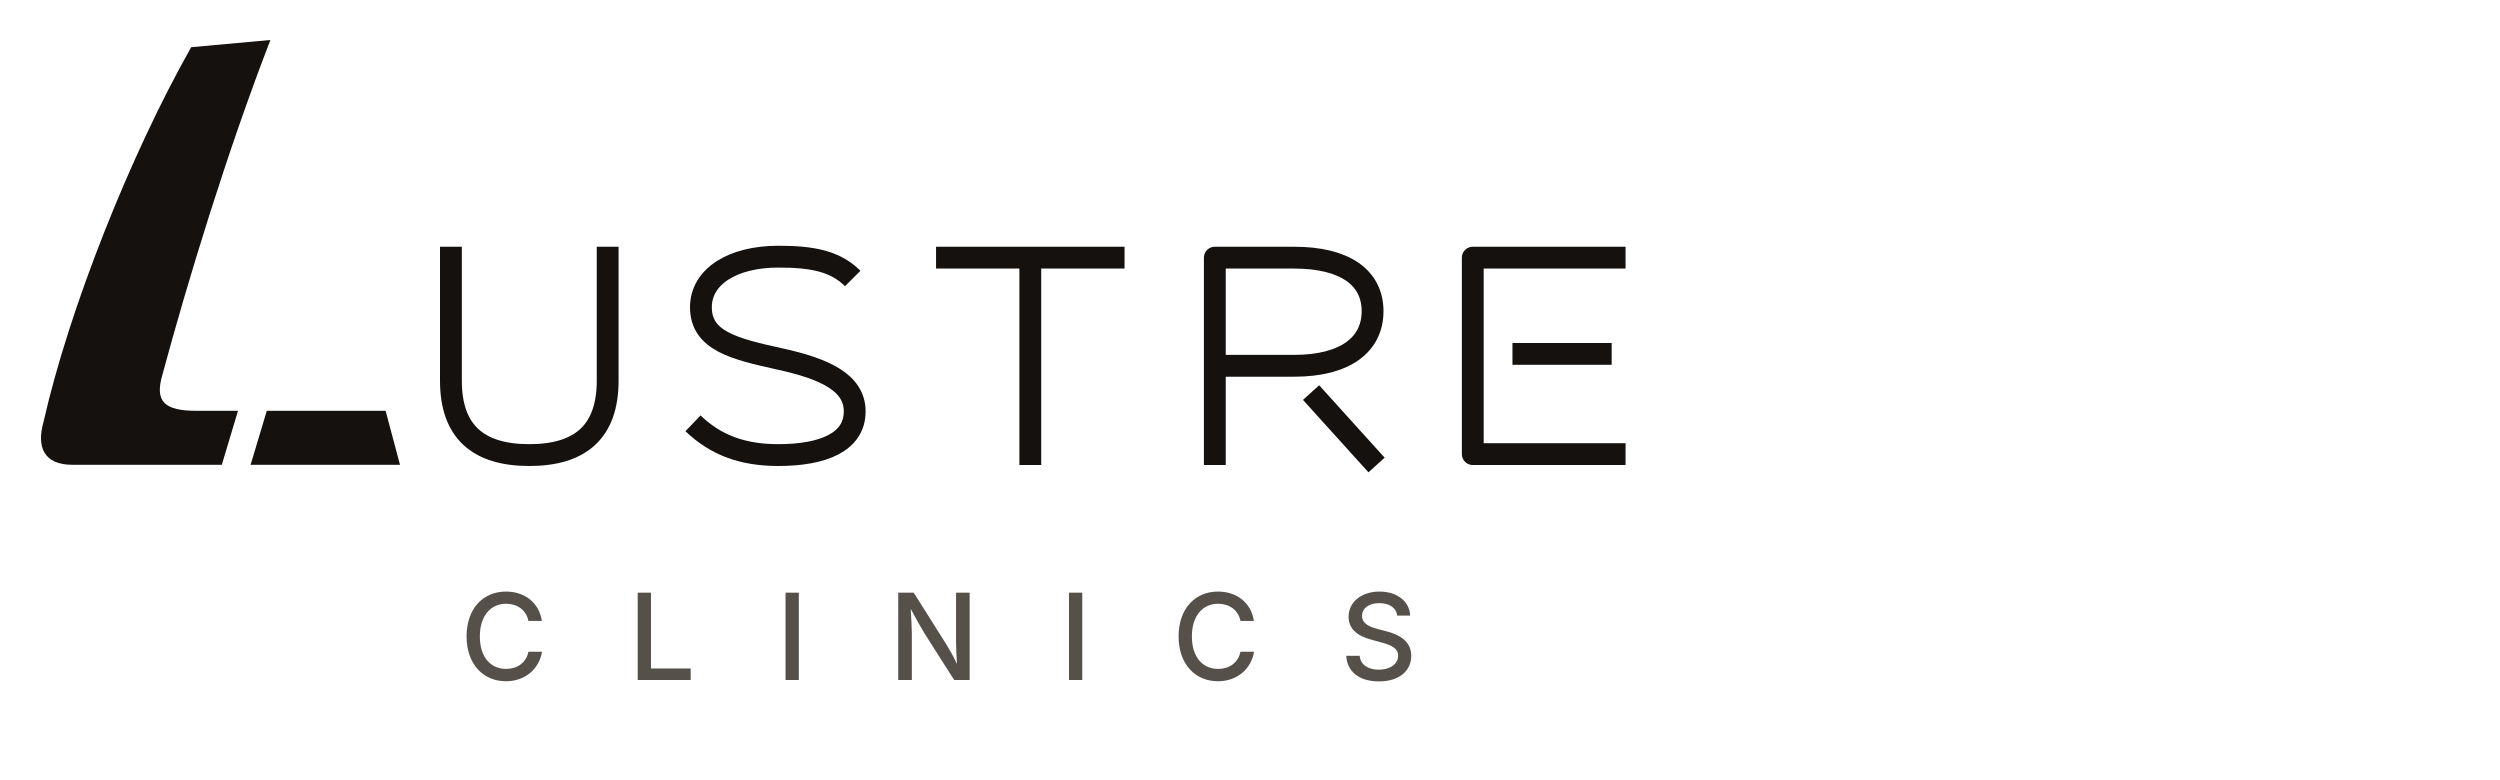
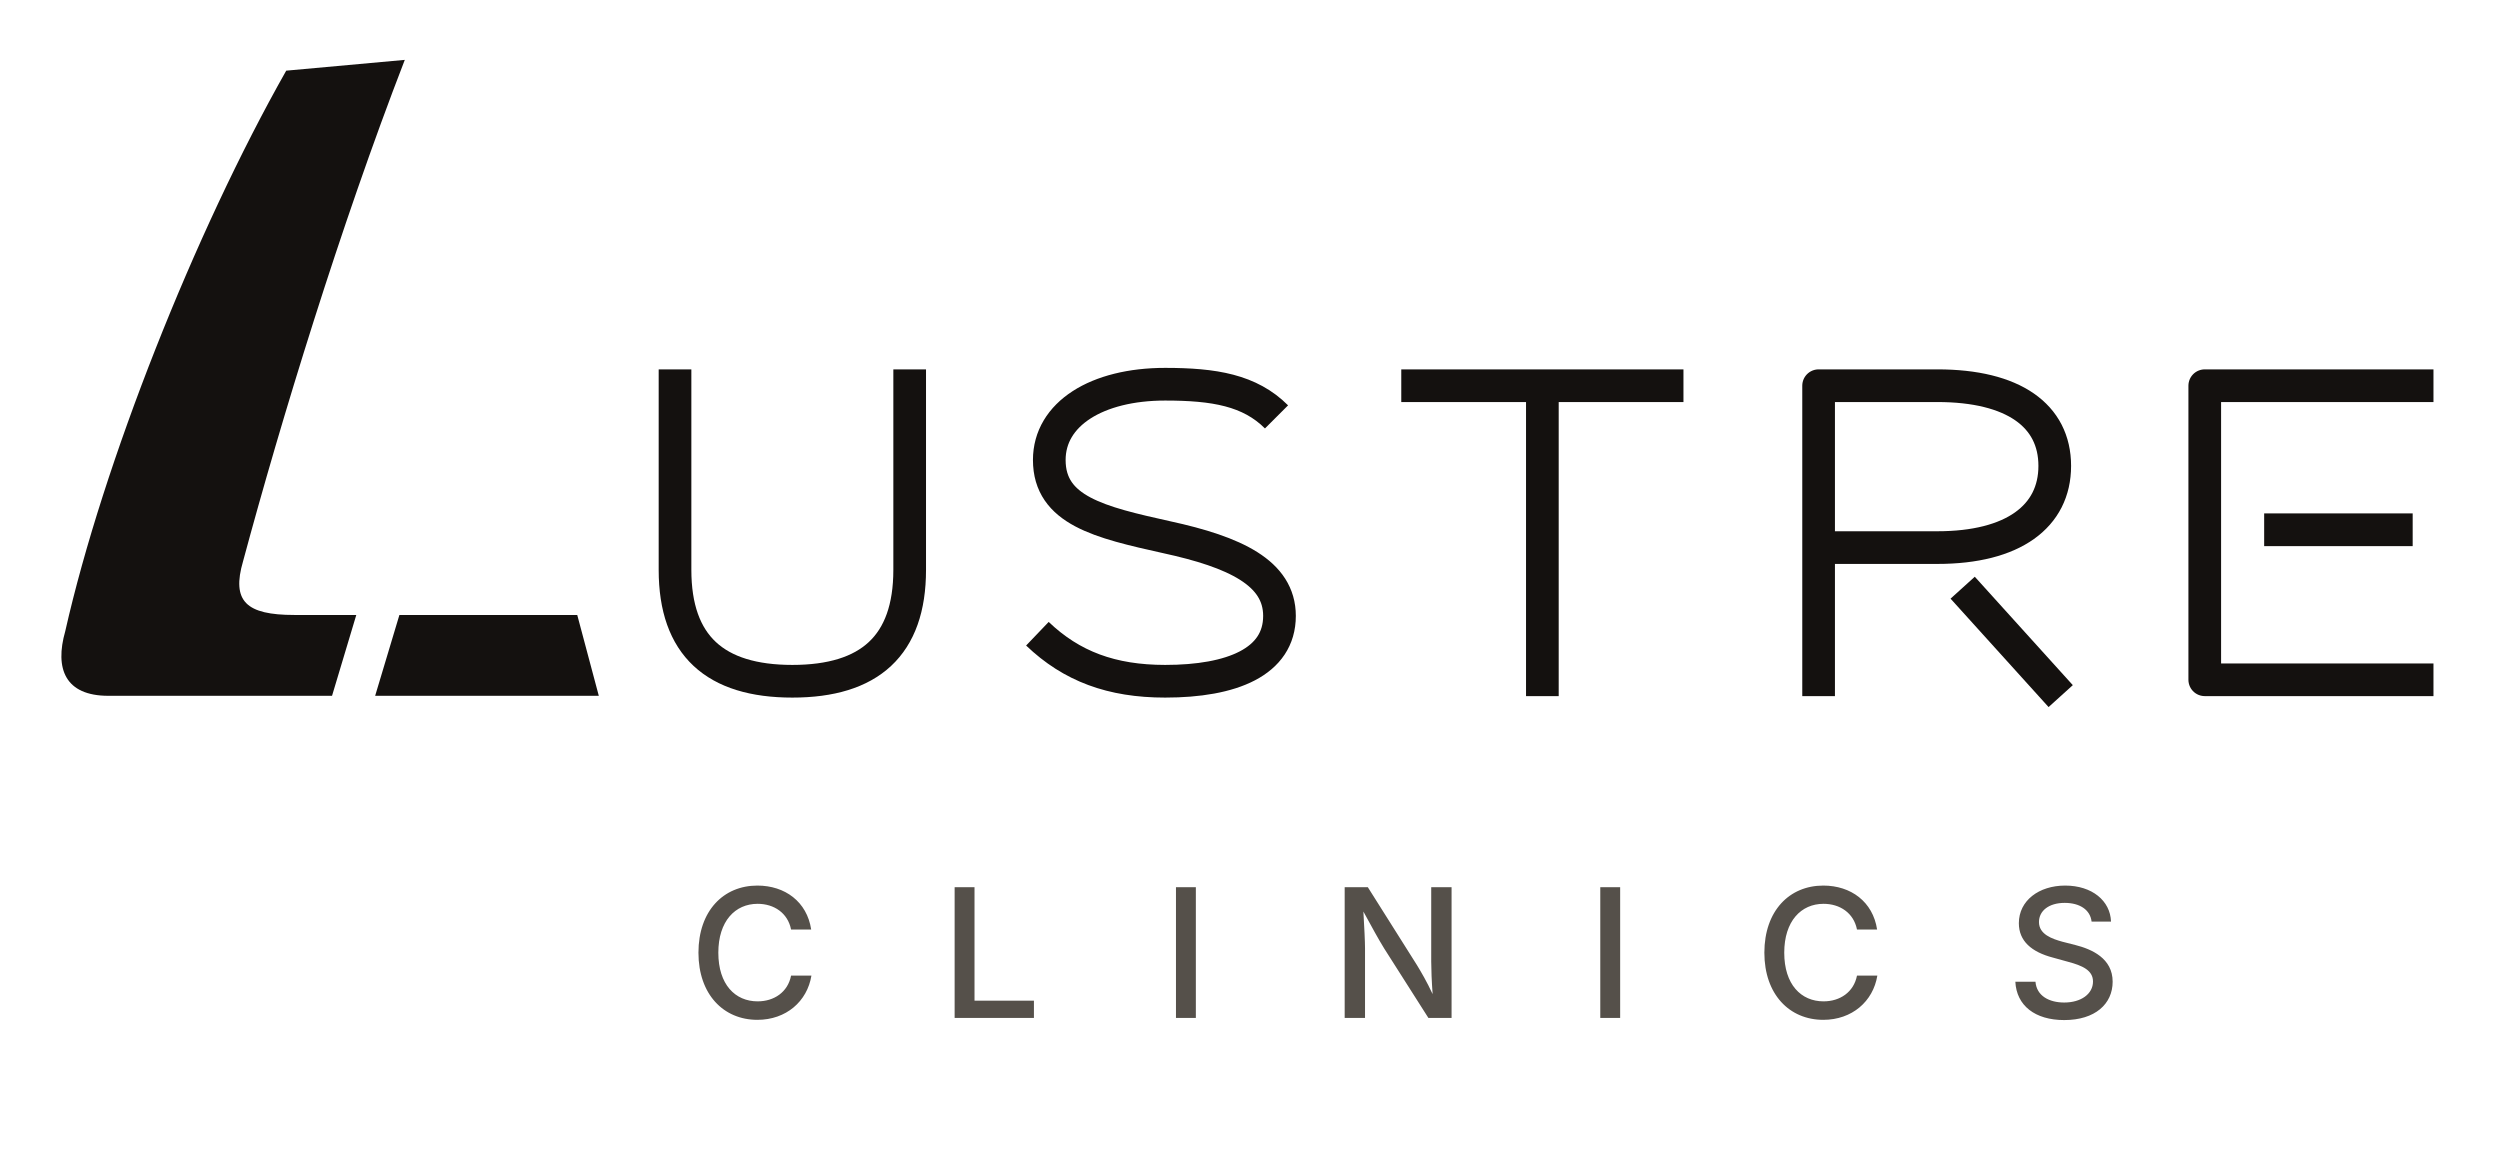
- <svg xmlns="http://www.w3.org/2000/svg" viewBox="0 0 250 78" width="250" height="78">
+ <svg xmlns="http://www.w3.org/2000/svg" viewBox="0 0 167 78" width="167" height="78">
  <path fill="#14110F" transform="translate(4,4) scale(0.36)" d="M42 2 L64 0 C52 31 41 67 34 93 C31.8 100.5 34.6 103 43.5 103 H55 L50.5 118 H9 C1 118 -1 113 1 106 C8 75 25 32 42 2 Z M63 103 H96 L100 118 H58.5 Z" />
  <g aria-label="USTRE" fill="none" stroke="#14110F" stroke-width="2.2" stroke-linejoin="round" transform="translate(44 24.6738) scale(0.992099)">
    <path d="M1.1 0 V13.5 C1.1 18.6 3.8 21 9 21 C14.2 21 16.9 18.6 16.9 13.5 V0" />
    <path transform="translate(25 0)" d="M16.6 3.2 C14.8 1.4 12.4 1 9.1 1 C4.5 1 1.3 3 1.3 6.1 C1.3 9.5 4.7 10.3 9.2 11.3 C13.8 12.3 16.8 13.7 16.8 16.6 C16.8 19.7 13.6 21 9.1 21 C5.5 21 2.8 20 .5 17.8" />
    <path transform="translate(50 0)" d="M0 1.1 H19 M9.5 1.1 V22" />
    <path transform="translate(77 0)" d="M1.1 22 V1.1 H9.1 C14.2 1.1 17 3.1 17 6.5 C17 9.9 14.2 12 9.1 12 H1.1 M10.8 14.7 L17.4 22" />
    <path transform="translate(103 0)" d="M16.5 1.1 H1.1 V20.9 H16.5 M5.1 10.8 H15.1" />
  </g>
  <text x="46" y="68" fill="#55504A" font-size="12" font-weight="500" letter-spacing="8" font-family="Inter, Helvetica, Arial, sans-serif">CLINICS</text>
</svg>
